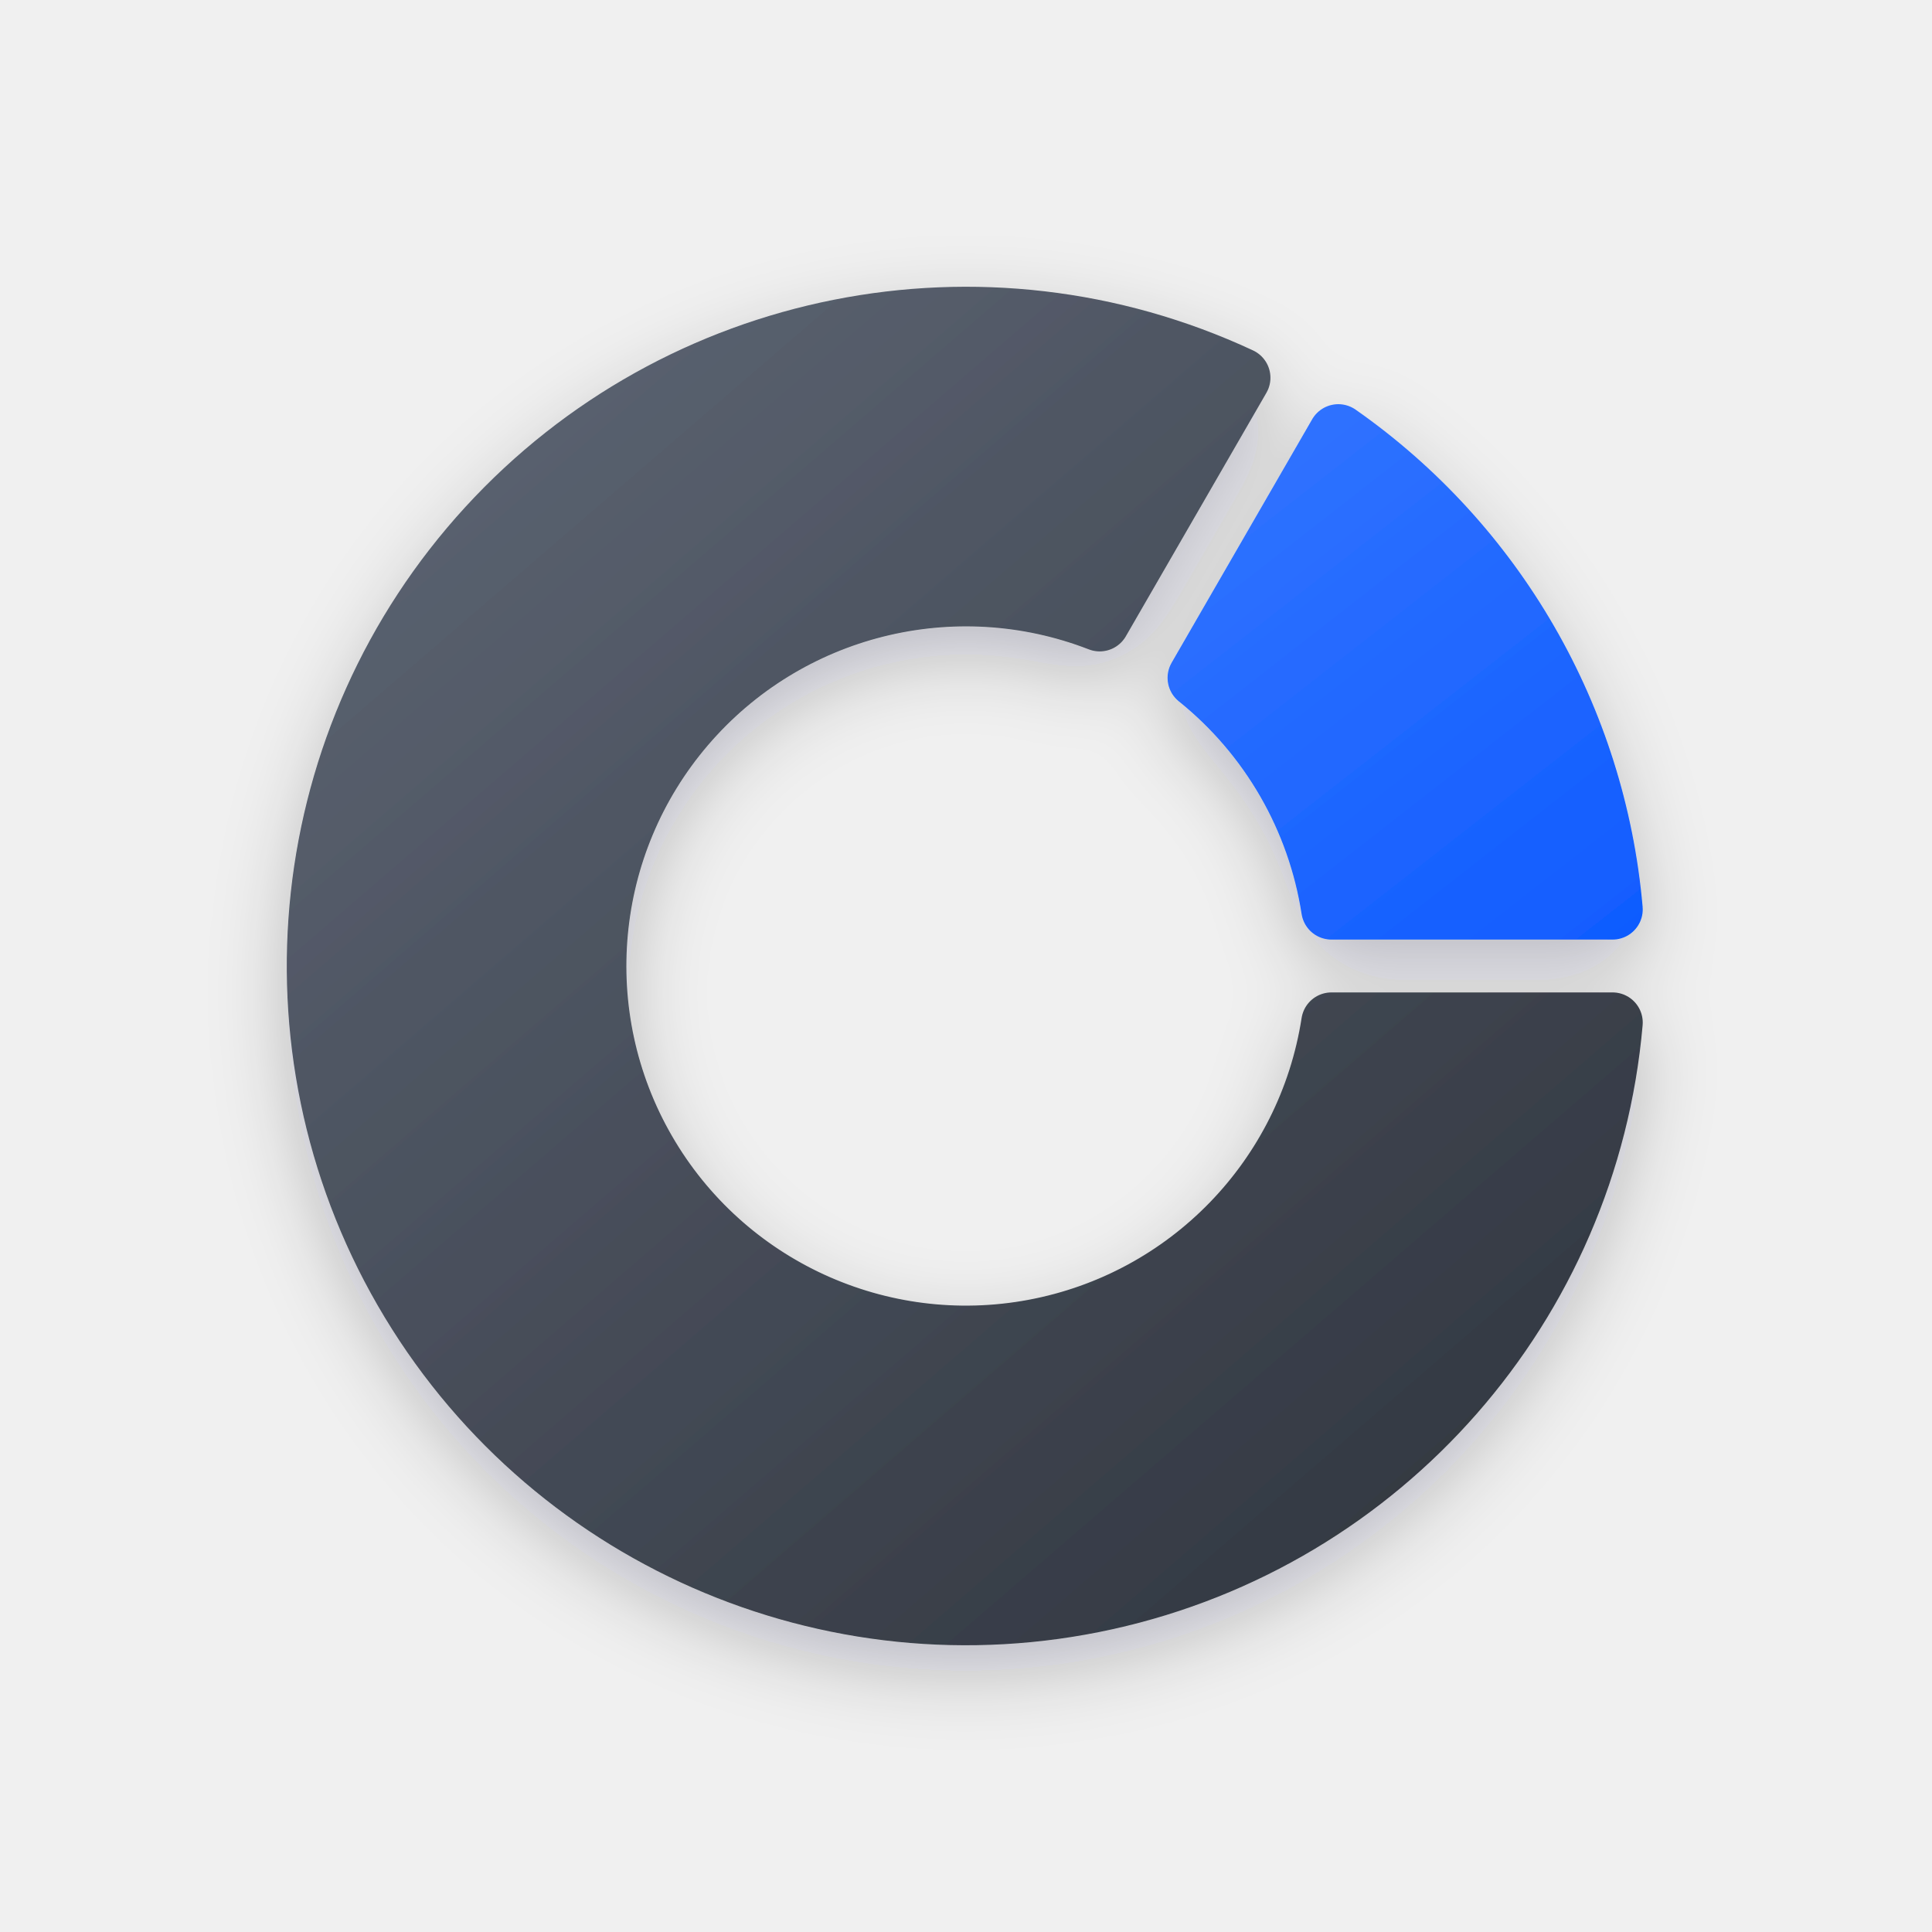
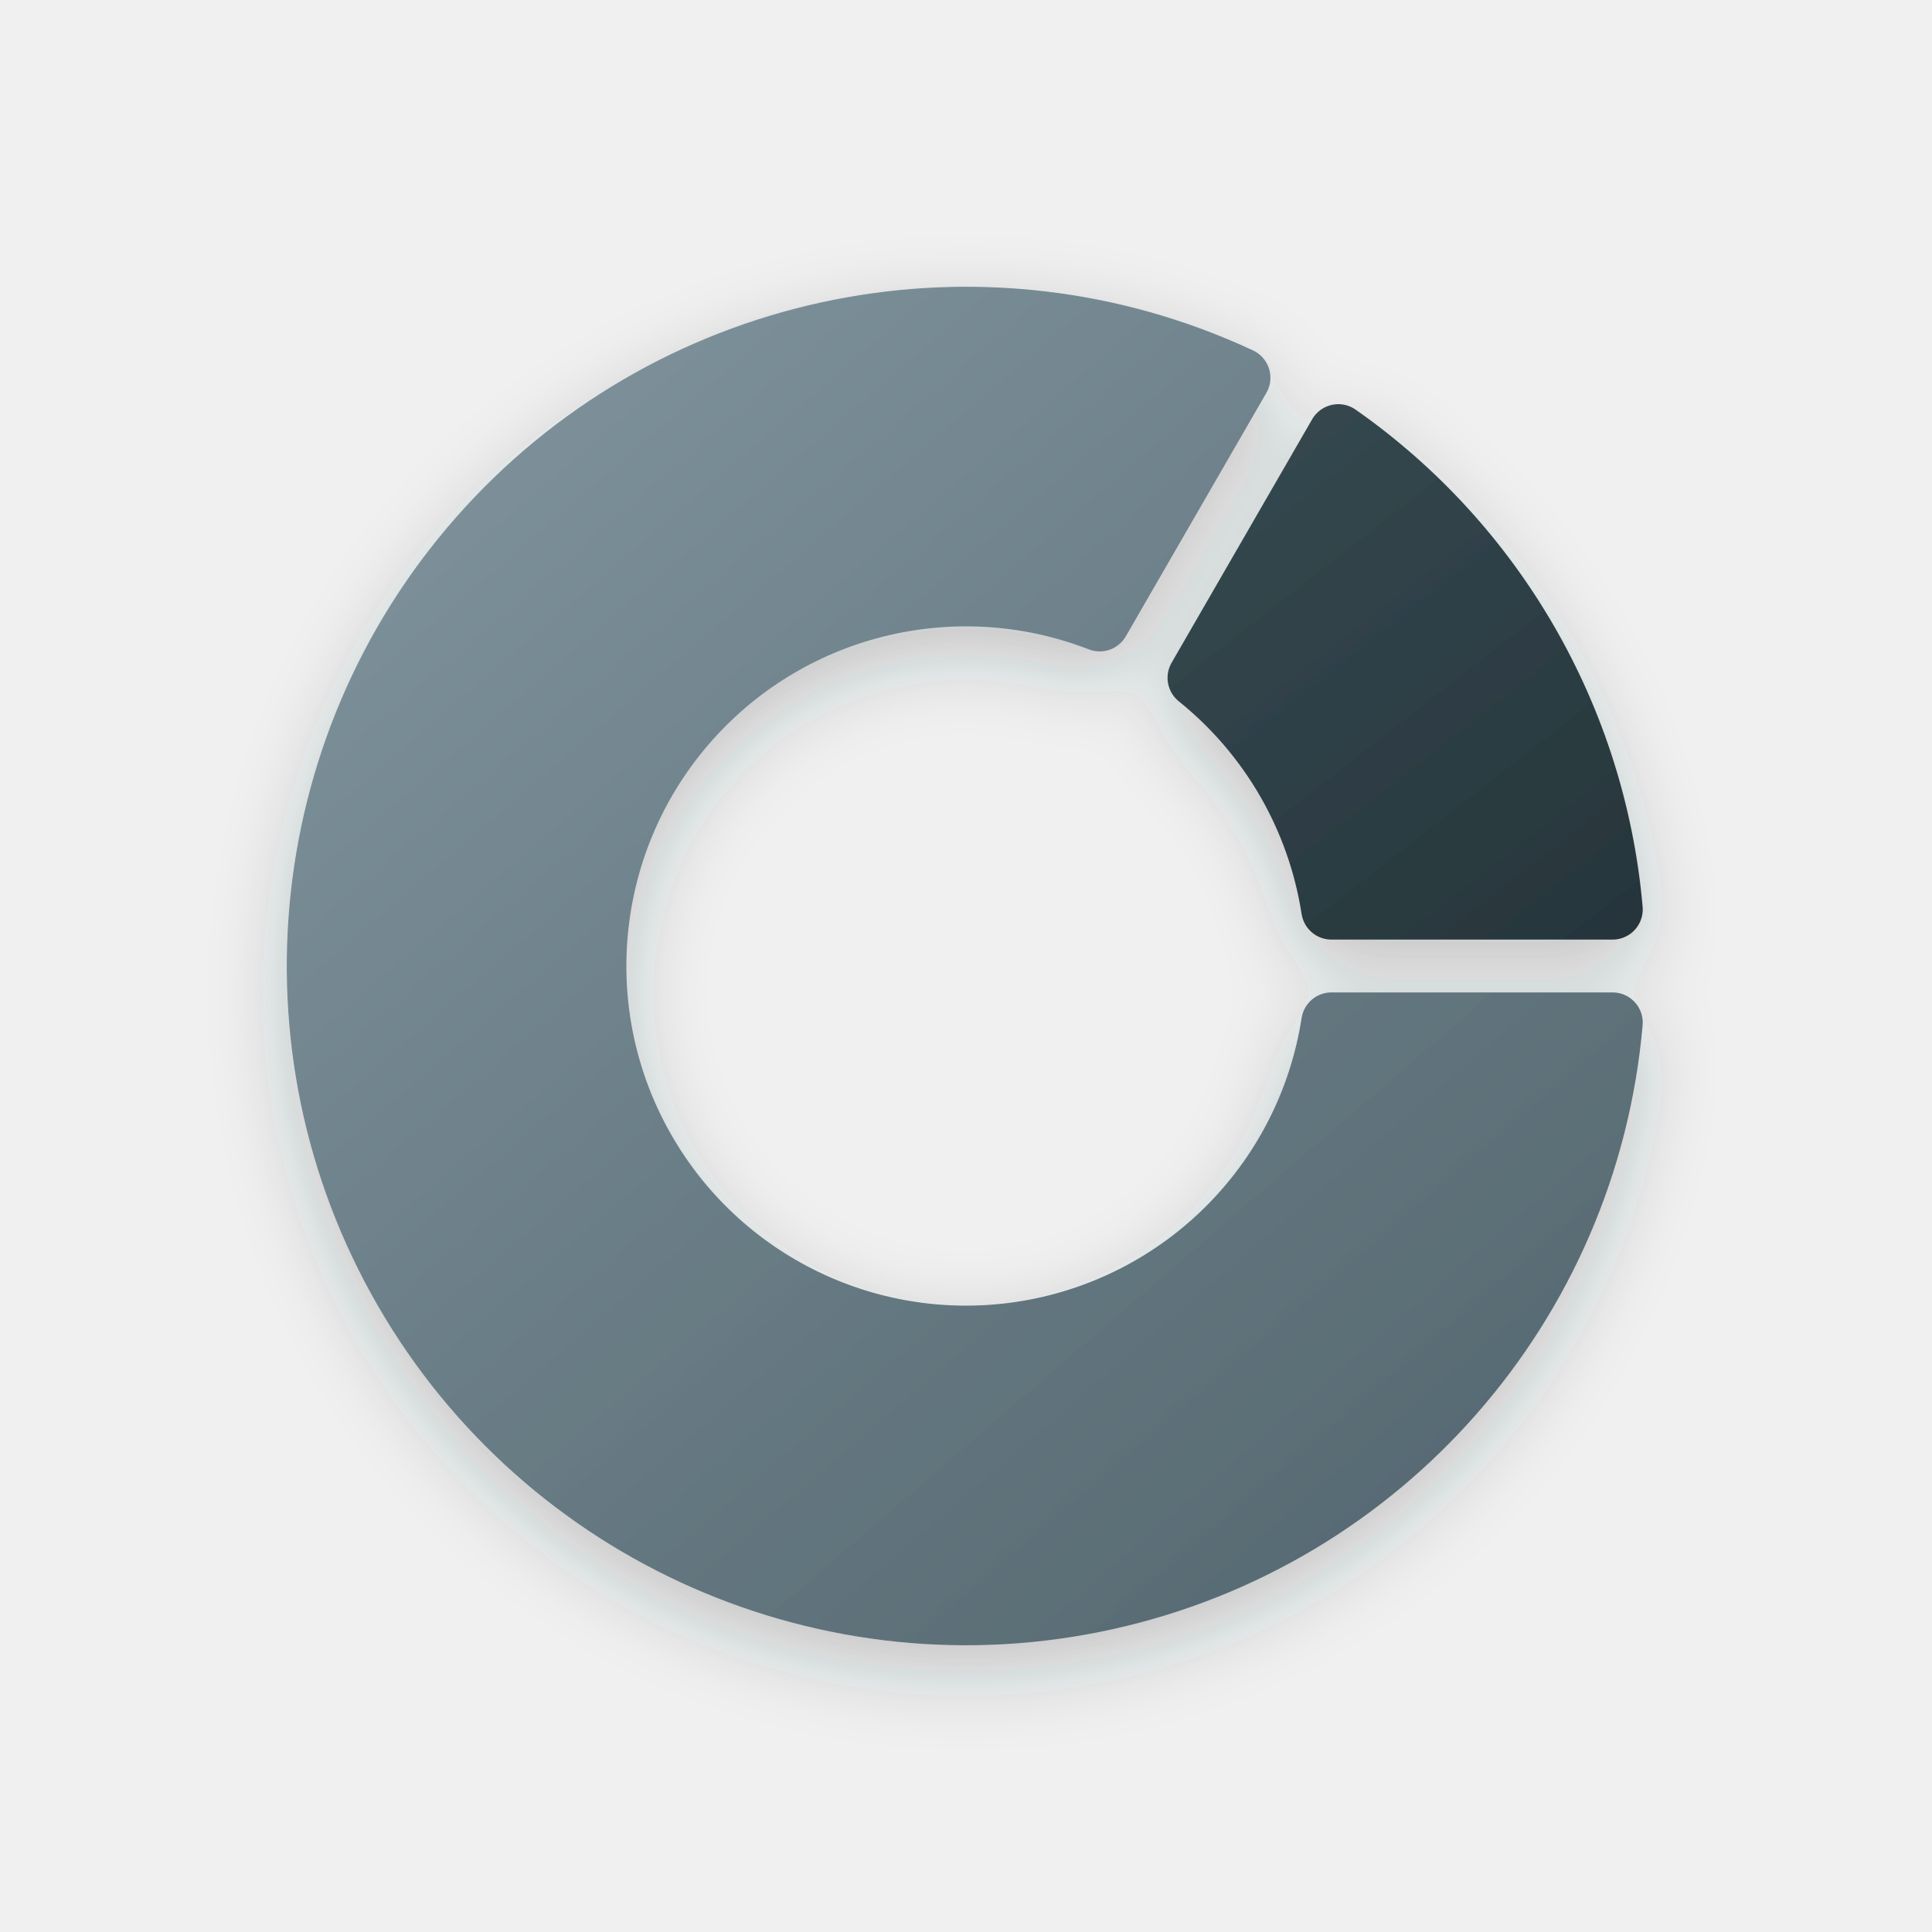
<svg xmlns="http://www.w3.org/2000/svg" viewBox="0 0 1024 1024">
  <style>.d{display:none}@media (prefers-color-scheme:dark){.l{display:none}.d{display:inline}}</style>
  <g class="l">
    <defs>
      <linearGradient id="fb" x1="200" y1="160" x2="820" y2="880" gradientUnits="userSpaceOnUse">
-         <stop offset="0" stop-color="#5E6675" />
-         <stop offset="1" stop-color="#2E333C" />
+         <stop offset="0" stop-color="#81959F" />
+         <stop offset="1" stop-color="#52656D" />
      </linearGradient>
      <linearGradient id="fa" x1="560" y1="150" x2="880" y2="560" gradientUnits="userSpaceOnUse">
-         <stop offset="0" stop-color="#3D7BFF" />
-         <stop offset="1" stop-color="#0A58FF" />
+         <stop offset="0" stop-color="#3A4F57" />
+         <stop offset="1" stop-color="#243237" />
      </linearGradient>
      <filter id="fs" filterUnits="userSpaceOnUse" x="0" y="0" width="1024" height="1024">
-         <feDropShadow dx="0" dy="14" stdDeviation="20" flood-color="#0B1220" flood-opacity=".22" />
+         <feDropShadow dx="0" dy="14" stdDeviation="20" flood-color="#243237" flood-opacity=".22" />
      </filter>
      <filter id="fg" filterUnits="userSpaceOnUse" x="0" y="0" width="1024" height="1024">
        <feGaussianBlur stdDeviation="22" />
      </filter>
      <mask id="fm" maskUnits="userSpaceOnUse" x="0" y="0" width="1024" height="1024">
        <rect width="1024" height="1024" fill="#fff" />
      </mask>
    </defs>
    <g filter="url(#fs)">
      <g mask="url(#fm)" fill="url(#fb)" stroke="url(#fb)">
        <path d="M854.69 542.00 A344 344 0 1 1 657.36 200.22 L582.86 329.26 A196 196 0 1 0 705.69 542.00 Z" stroke-width="32" stroke-linejoin="round" />
      </g>
      <g fill="url(#fa)" stroke="url(#fa)">
        <path d="M709.33 230.22 A344 344 0 0 1 854.69 482.00 L705.69 482.00 A196 196 0 0 0 634.83 359.26 Z" stroke-width="32" stroke-linejoin="round" />
      </g>
    </g>
  </g>
  <g class="d">
    <defs>
      <linearGradient id="fdb" x1="200" y1="160" x2="820" y2="880" gradientUnits="userSpaceOnUse">
-         <stop offset="0" stop-color="#3A3E46" />
-         <stop offset="1" stop-color="#1D1F24" />
+         <stop offset="0" stop-color="#35474E" />
+         <stop offset="1" stop-color="#243237" />
      </linearGradient>
      <linearGradient id="fda" x1="560" y1="150" x2="880" y2="560" gradientUnits="userSpaceOnUse">
-         <stop offset="0" stop-color="#7BE0FF" />
-         <stop offset="1" stop-color="#29C8FF" />
+         <stop offset="0" stop-color="#DFEAEB" />
+         <stop offset="1" stop-color="#A5BEC1" />
      </linearGradient>
      <filter id="fds" filterUnits="userSpaceOnUse" x="0" y="0" width="1024" height="1024">
-         <feDropShadow dx="0" dy="14" stdDeviation="20" flood-color="#0B1220" flood-opacity=".22" />
+         <feDropShadow dx="0" dy="14" stdDeviation="20" flood-color="#243237" flood-opacity=".22" />
      </filter>
      <filter id="fdg" filterUnits="userSpaceOnUse" x="0" y="0" width="1024" height="1024">
        <feGaussianBlur stdDeviation="22" />
      </filter>
      <mask id="fdm" maskUnits="userSpaceOnUse" x="0" y="0" width="1024" height="1024">
        <rect width="1024" height="1024" fill="#fff" />
      </mask>
    </defs>
    <g mask="url(#fdm)" fill="url(#fdb)" stroke="url(#fdb)">
      <path d="M854.69 542.00 A344 344 0 1 1 657.36 200.22 L582.86 329.26 A196 196 0 1 0 705.69 542.00 Z" stroke-width="32" stroke-linejoin="round" />
    </g>
-     <g filter="url(#fdg)" opacity=".65" fill="#29C8FF" stroke="#29C8FF">
+     <g filter="url(#fdg)" opacity=".65" fill="#A5BEC1" stroke="#A5BEC1">
      <path d="M709.33 230.22 A344 344 0 0 1 854.69 482.00 L705.69 482.00 A196 196 0 0 0 634.83 359.26 Z" stroke-width="32" stroke-linejoin="round" />
    </g>
    <g fill="url(#fda)" stroke="url(#fda)">
      <path d="M709.33 230.22 A344 344 0 0 1 854.69 482.00 L705.69 482.00 A196 196 0 0 0 634.83 359.26 Z" stroke-width="32" stroke-linejoin="round" />
    </g>
    <circle cx="512" cy="512" r="357" fill="none" stroke="#FFFFFF" stroke-opacity=".10" stroke-width="3" mask="url(#fdm)" />
  </g>
</svg>
